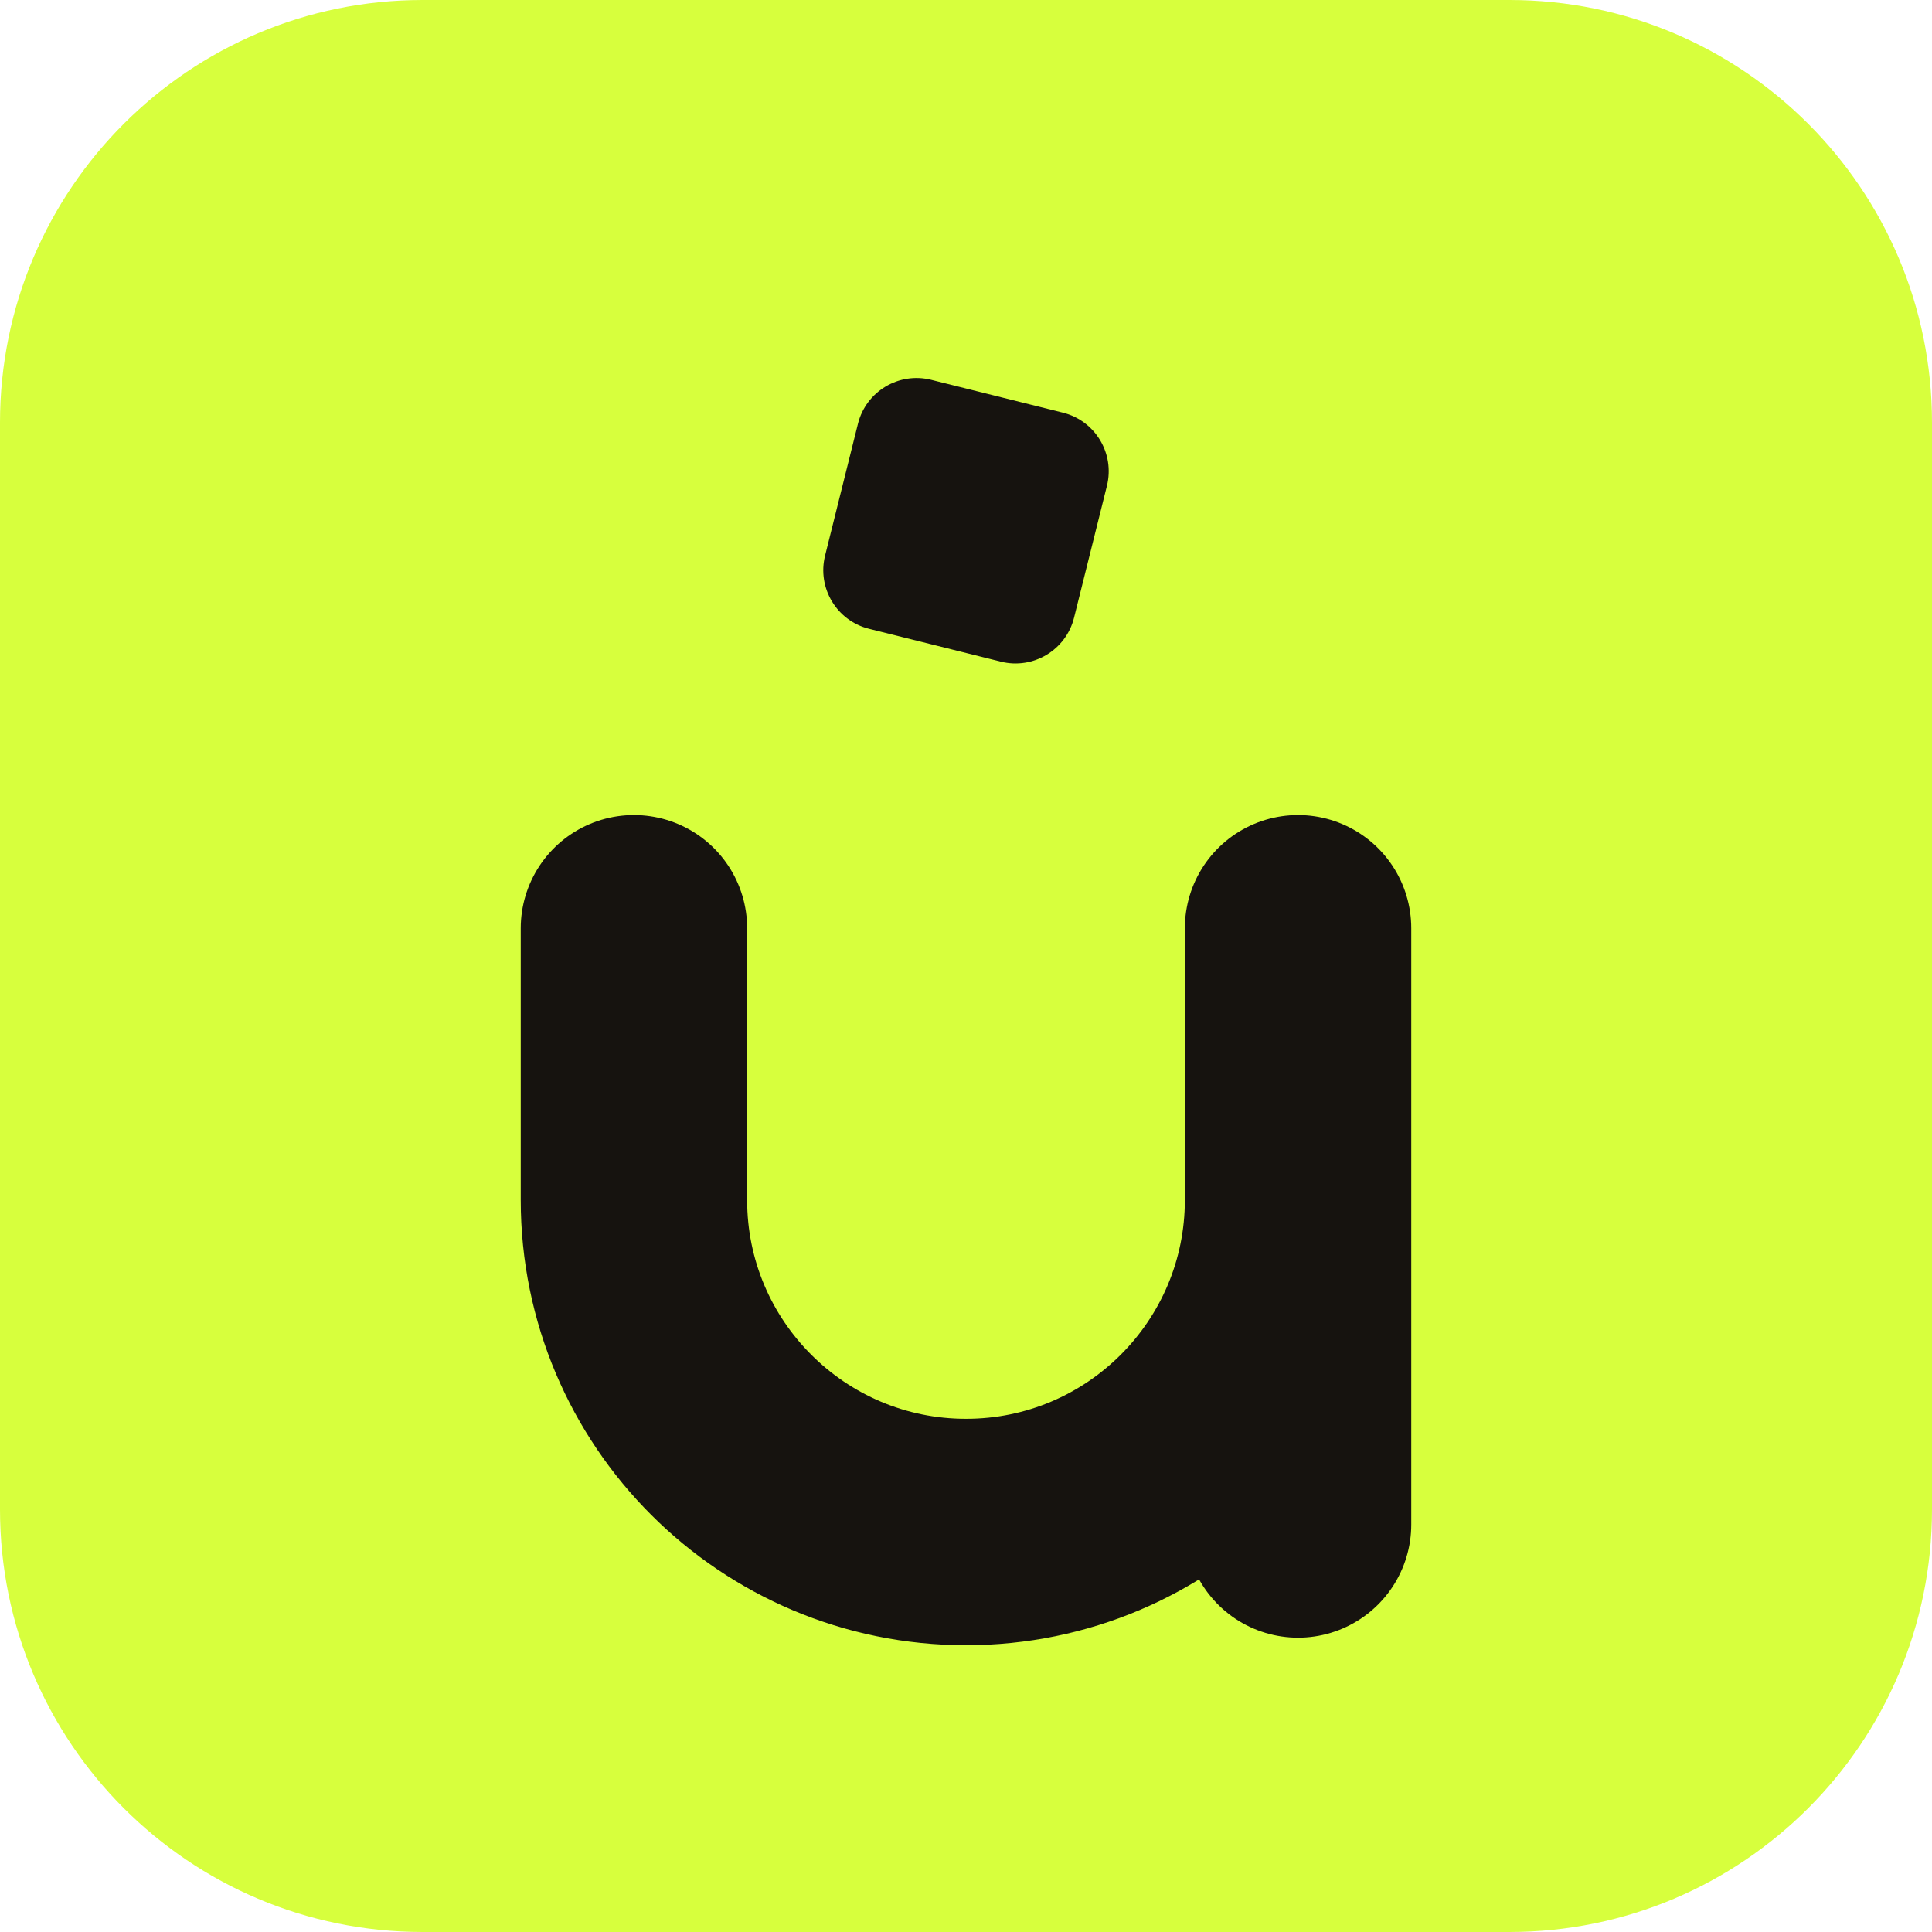
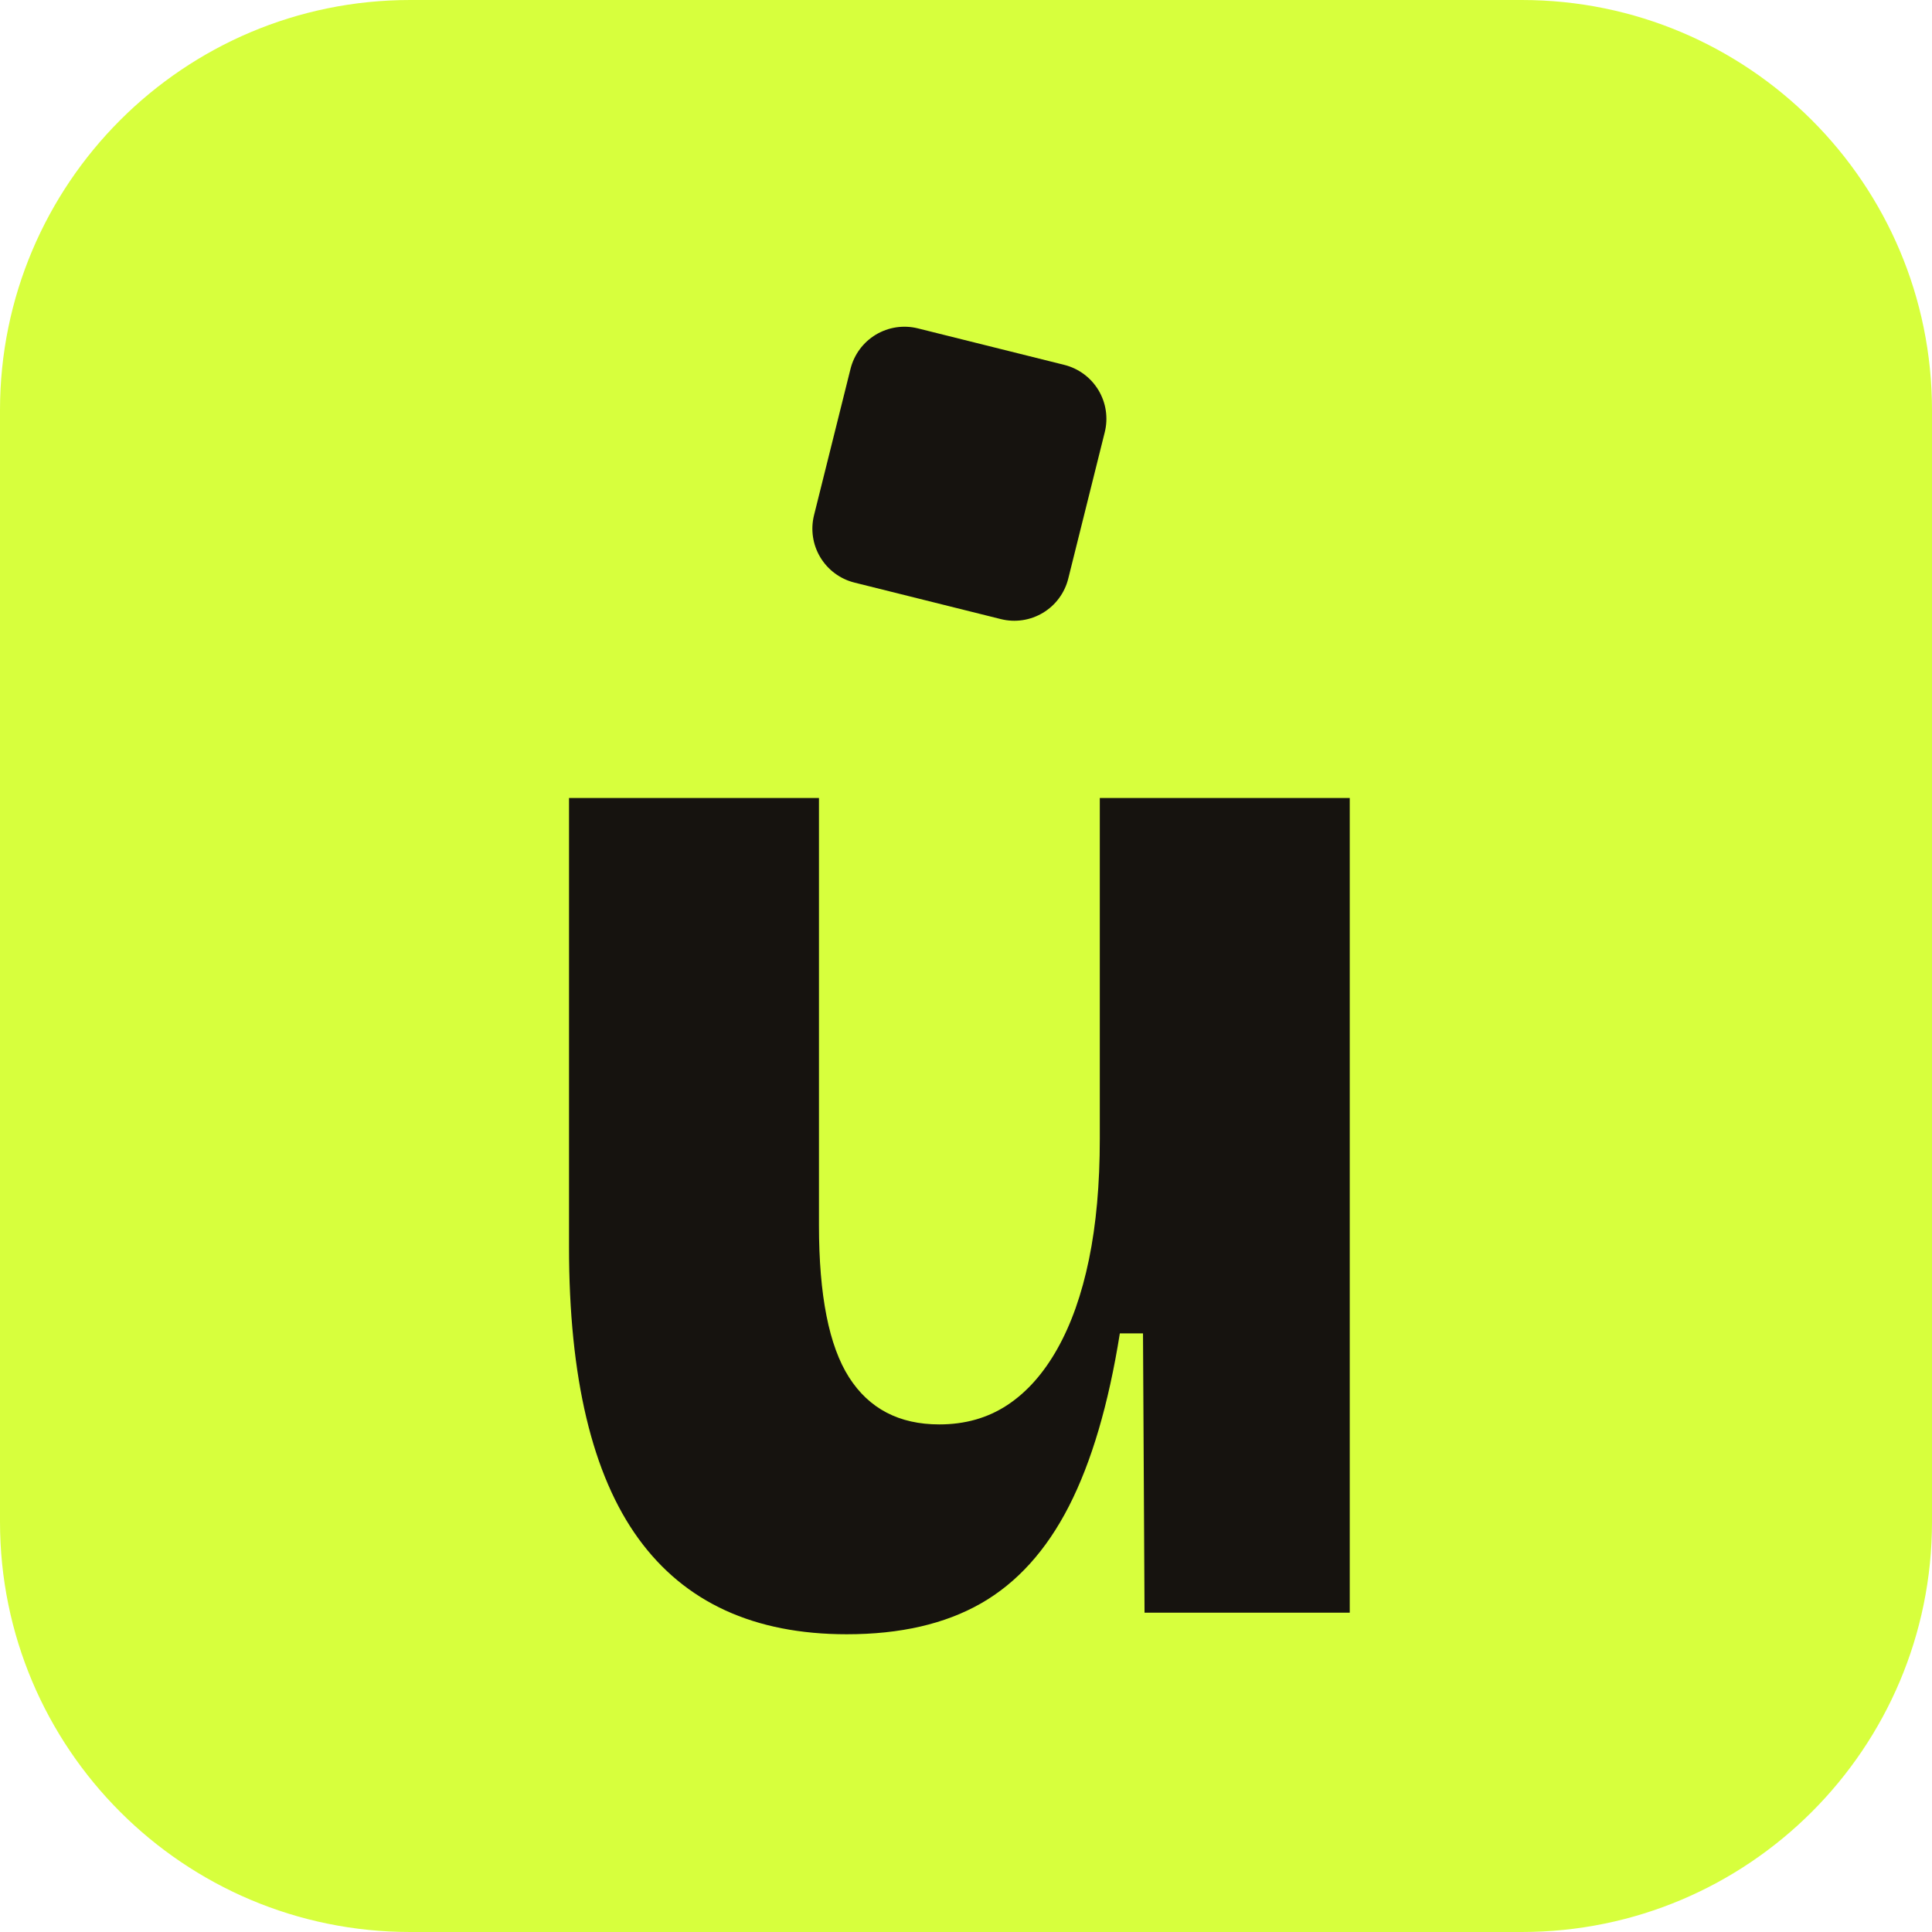
- <svg xmlns="http://www.w3.org/2000/svg" viewBox="0 0 512 512">
-   <rect width="512" height="512" rx="112" fill="#D7FF3D" />
-   <path d="M168 246 V318 A88 88 0 0 0 344 318 V246 M344 246 V404" fill="none" stroke="#16130F" stroke-width="60" stroke-linecap="round" stroke-linejoin="round" />
-   <rect x="222" y="104" width="68" height="68" rx="16" fill="#16130F" transform="rotate(14 256 138)" />
+ <svg xmlns="http://www.w3.org/2000/svg" viewBox="0 0 146 146">
+   <rect width="146" height="146" rx="31" fill="#D7FF3D" />
+   <path d="M63.988 123.5Q53.494 123.5 48.247 116.271Q43 109.042 43 94.233L43 60.302L61.889 60.302L61.889 92.601Q61.889 100.53 64.163 104.086Q66.437 107.642 70.984 107.642Q73.899 107.642 76.115 106.185Q78.33 104.727 79.904 101.929Q81.478 99.13 82.294 95.166Q83.111 91.202 83.111 86.071L83.111 60.302L102 60.302L102 95.749L102 121.868L86.492 121.868L86.376 100.763L84.626 100.763Q83.344 108.808 80.779 113.822Q78.213 118.836 74.132 121.168Q70.051 123.5 63.988 123.5ZM61.515 38.936L64.273 27.874Q64.298 27.774 64.328 27.675Q64.358 27.577 64.392 27.48Q64.427 27.383 64.466 27.287Q64.506 27.192 64.55 27.099Q64.594 27.006 64.642 26.915Q64.691 26.823 64.743 26.735Q64.796 26.647 64.853 26.561Q64.911 26.475 64.972 26.392Q65.033 26.309 65.099 26.229Q65.164 26.15 65.233 26.073Q65.302 25.997 65.375 25.924Q65.448 25.851 65.524 25.781Q65.601 25.712 65.68 25.647Q65.76 25.581 65.843 25.52Q65.925 25.458 66.011 25.401Q66.097 25.343 66.185 25.29Q66.273 25.237 66.364 25.188Q66.455 25.14 66.548 25.096Q66.641 25.051 66.737 25.012Q66.832 24.972 66.929 24.937Q67.026 24.903 67.125 24.872Q67.223 24.843 67.323 24.817Q67.423 24.792 67.524 24.772Q67.626 24.752 67.728 24.736Q67.829 24.721 67.932 24.711Q68.035 24.701 68.138 24.696Q68.241 24.691 68.344 24.69Q68.447 24.69 68.55 24.695Q68.653 24.7 68.755 24.71Q68.858 24.72 68.96 24.735Q69.062 24.75 69.163 24.77Q69.264 24.79 69.364 24.815L80.426 27.573Q80.526 27.598 80.624 27.628Q80.723 27.658 80.82 27.692Q80.917 27.727 81.013 27.766Q81.108 27.806 81.201 27.85Q81.294 27.893 81.385 27.942Q81.476 27.991 81.565 28.044Q81.653 28.096 81.739 28.154Q81.825 28.211 81.908 28.272Q81.991 28.333 82.07 28.399Q82.15 28.464 82.227 28.533Q82.303 28.602 82.376 28.675Q82.449 28.748 82.519 28.824Q82.588 28.901 82.653 28.98Q82.719 29.06 82.78 29.143Q82.842 29.225 82.899 29.311Q82.957 29.397 83.01 29.485Q83.063 29.573 83.112 29.664Q83.16 29.755 83.204 29.848Q83.249 29.942 83.288 30.037Q83.328 30.132 83.363 30.229Q83.397 30.326 83.427 30.425Q83.457 30.523 83.483 30.623Q83.508 30.723 83.528 30.824Q83.548 30.925 83.564 31.027Q83.579 31.129 83.589 31.232Q83.599 31.335 83.604 31.438Q83.609 31.541 83.61 31.644Q83.61 31.747 83.605 31.85Q83.6 31.953 83.59 32.055Q83.58 32.158 83.565 32.26Q83.55 32.362 83.53 32.463Q83.51 32.564 83.485 32.664L80.727 43.726Q80.702 43.826 80.672 43.924Q80.642 44.023 80.608 44.12Q80.573 44.217 80.534 44.313Q80.494 44.408 80.45 44.501Q80.406 44.594 80.358 44.685Q80.309 44.776 80.257 44.865Q80.204 44.953 80.146 45.039Q80.089 45.125 80.028 45.208Q79.967 45.291 79.901 45.37Q79.836 45.45 79.767 45.527Q79.698 45.603 79.625 45.676Q79.552 45.749 79.476 45.819Q79.399 45.888 79.32 45.953Q79.24 46.019 79.157 46.08Q79.075 46.142 78.989 46.199Q78.903 46.257 78.815 46.31Q78.727 46.363 78.636 46.411Q78.545 46.46 78.452 46.504Q78.358 46.549 78.263 46.588Q78.168 46.628 78.071 46.663Q77.974 46.697 77.875 46.727Q77.777 46.758 77.677 46.783Q77.577 46.808 77.476 46.828Q77.374 46.848 77.272 46.864Q77.171 46.879 77.068 46.889Q76.965 46.899 76.862 46.904Q76.759 46.91 76.656 46.91Q76.553 46.91 76.45 46.905Q76.347 46.9 76.245 46.89Q76.142 46.88 76.04 46.865Q75.938 46.85 75.837 46.83Q75.736 46.81 75.636 46.785L64.574 44.027Q64.474 44.002 64.376 43.972Q64.277 43.942 64.18 43.908Q64.083 43.873 63.987 43.834Q63.892 43.794 63.799 43.75Q63.706 43.706 63.614 43.658Q63.523 43.609 63.435 43.556Q63.347 43.504 63.261 43.446Q63.175 43.389 63.092 43.328Q63.009 43.267 62.929 43.201Q62.85 43.136 62.773 43.067Q62.697 42.998 62.624 42.925Q62.551 42.852 62.481 42.776Q62.412 42.699 62.347 42.62Q62.281 42.54 62.22 42.457Q62.158 42.375 62.101 42.289Q62.043 42.203 61.99 42.115Q61.937 42.026 61.889 41.936Q61.84 41.845 61.796 41.752Q61.751 41.658 61.712 41.563Q61.672 41.468 61.637 41.371Q61.603 41.274 61.572 41.175Q61.542 41.077 61.517 40.977Q61.492 40.877 61.472 40.776Q61.452 40.675 61.437 40.572Q61.421 40.471 61.411 40.368Q61.401 40.265 61.396 40.162Q61.391 40.059 61.39 39.956Q61.39 39.853 61.395 39.75Q61.4 39.647 61.41 39.545Q61.42 39.442 61.435 39.34Q61.45 39.238 61.47 39.137Q61.49 39.036 61.515 38.936Z" fill="#16130F" />
</svg>
